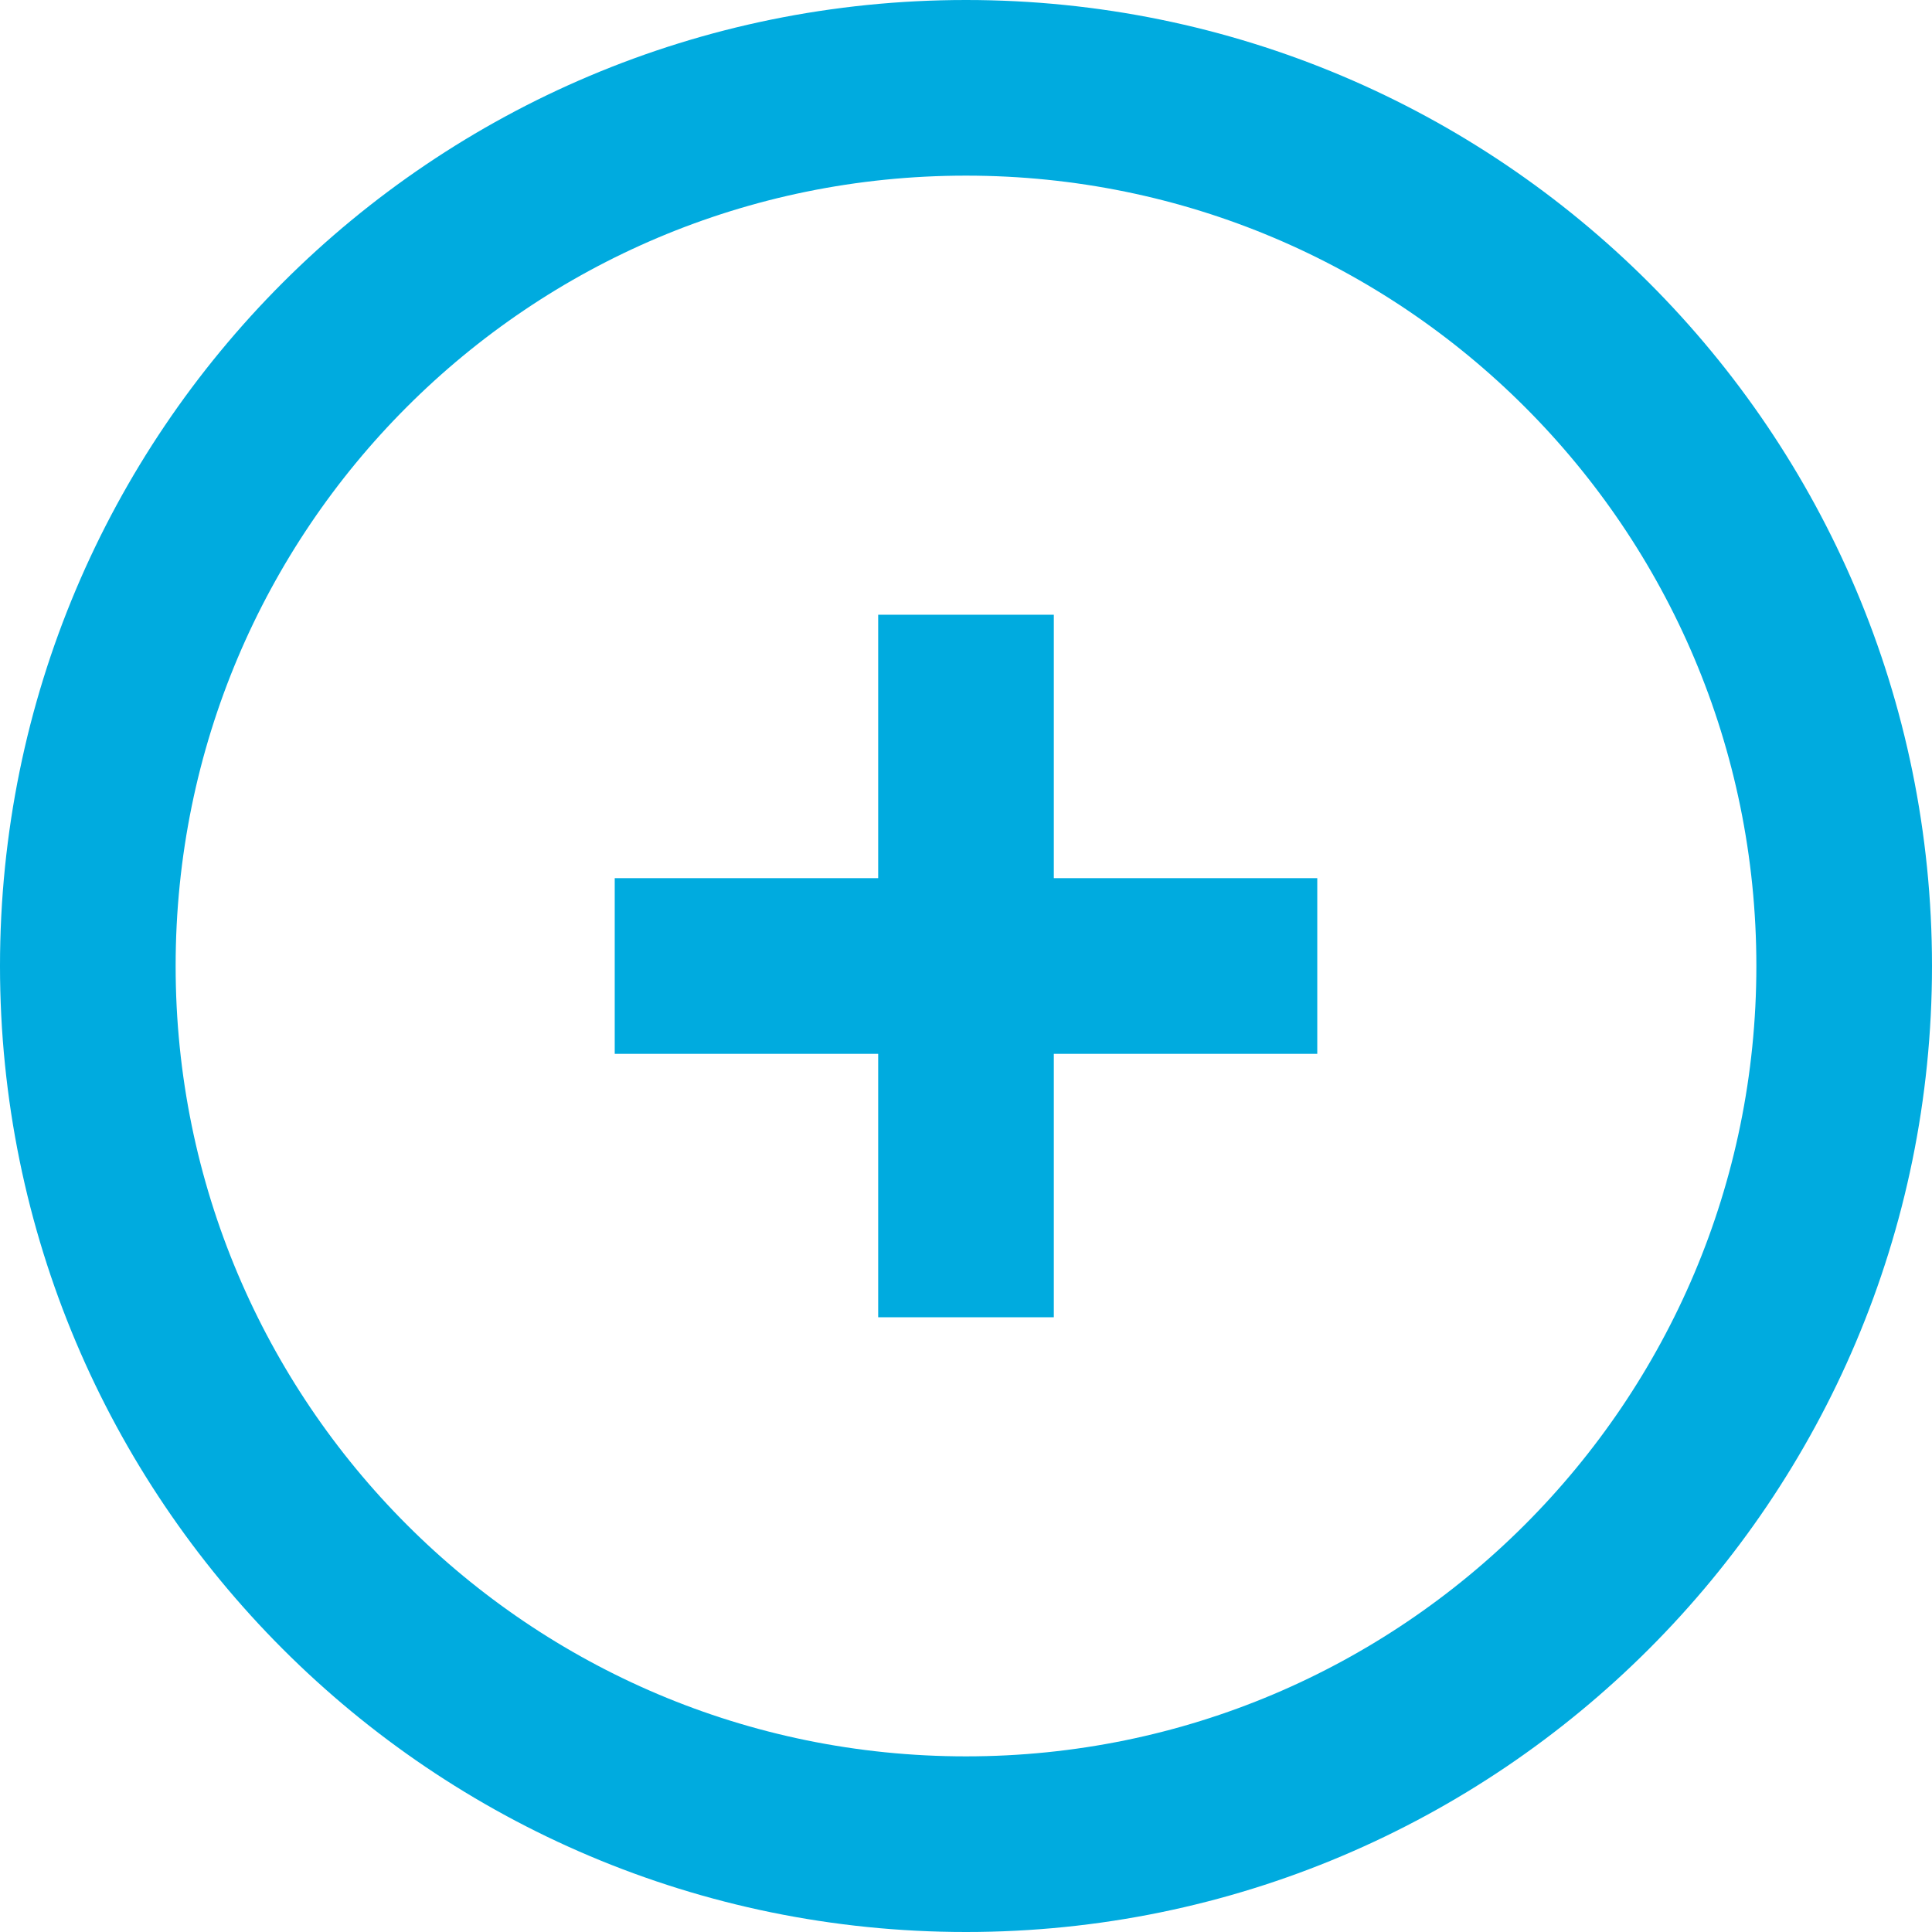
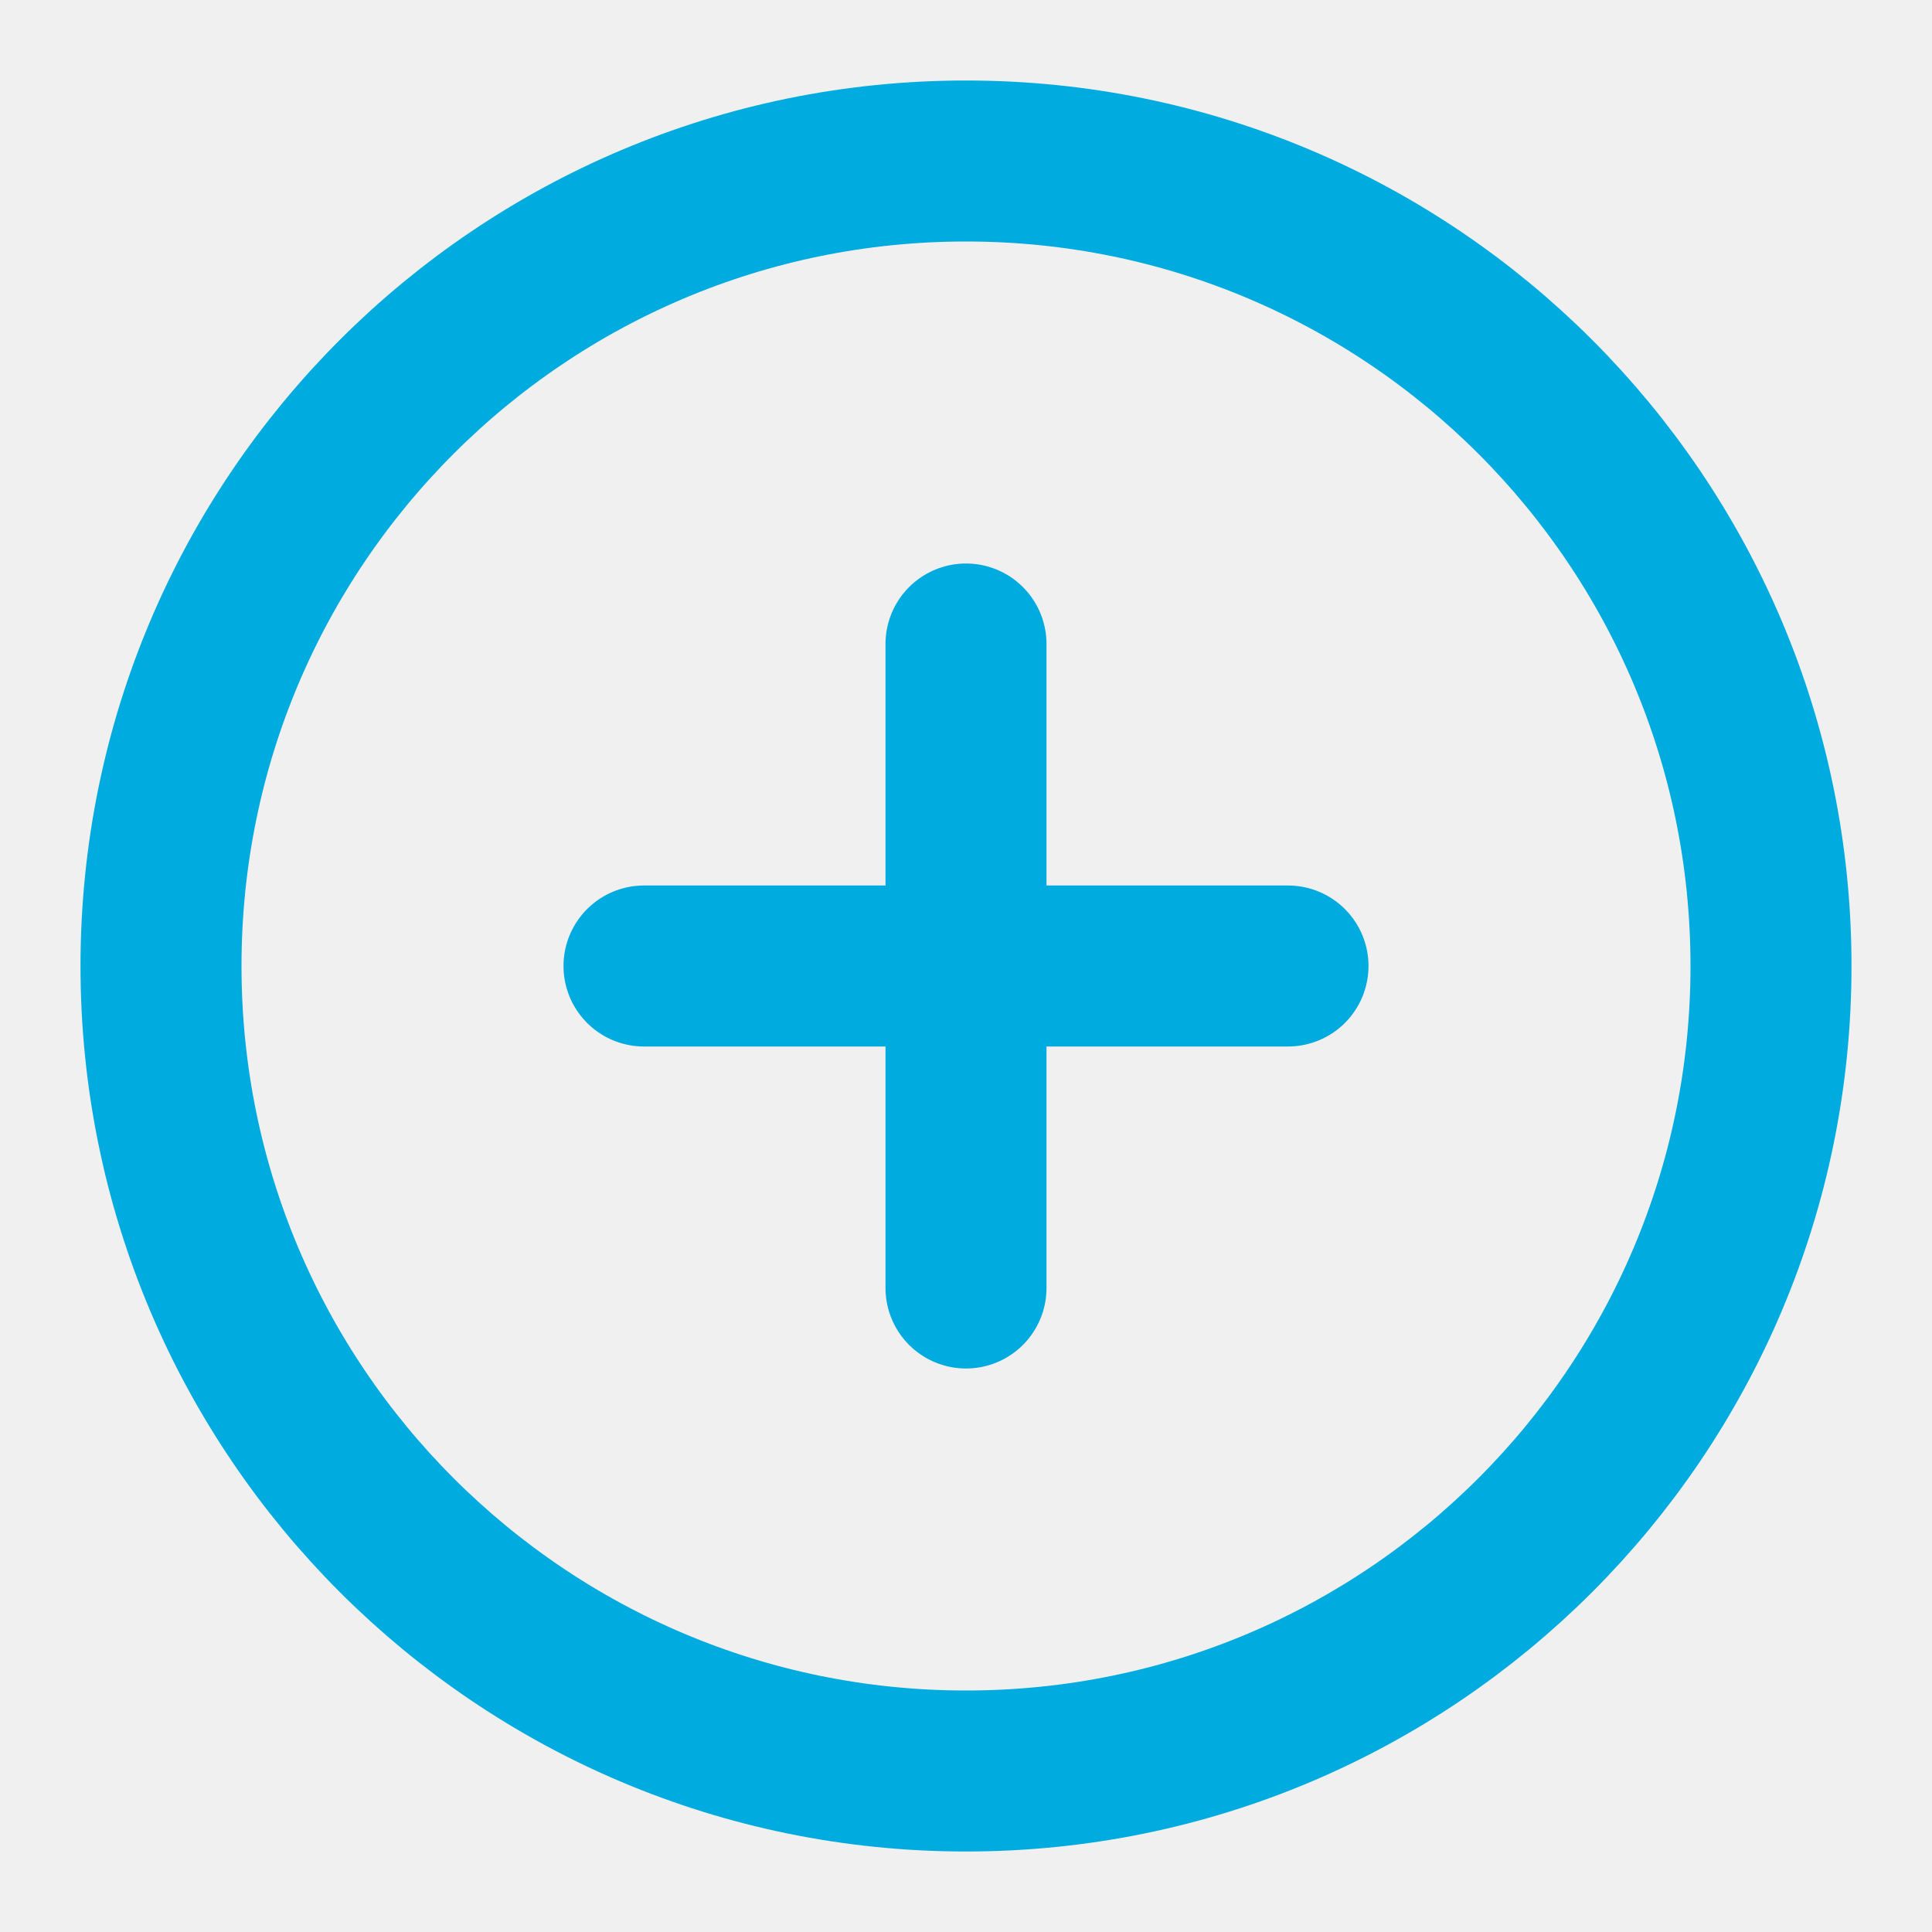
- <svg xmlns="http://www.w3.org/2000/svg" width="22" height="22" viewBox="0 0 22 22" fill="none">
-   <defs>
-     <clipPath id="clip2_10">
-       <rect id="Frame 1" width="22" height="22" fill="white" fill-opacity="0" />
-     </clipPath>
-   </defs>
-   <rect id="Frame 1" width="22" height="22" fill="#FFFFFF" fill-opacity="1" />
-   <g clip-path="url(#clip2_10)">
-     <path id="Icon" d="M11 21C5.47 21 1 16.52 1 11C1 5.47 5.47 1 11 1C16.52 1 21 5.47 21 11C21 16.52 16.52 21 11 21ZM11 7L11 15M7 11L15 11M21 11C21 16.52 16.52 21 11 21M11 1C16.52 1 21 5.47 21 11M1 11C1 5.47 5.47 1 11 1M11 21C5.47 21 1 16.52 1 11M11 21C5.47 21 1 16.52 1 11C1 5.47 5.47 1 11 1C16.52 1 21 5.47 21 11C21 16.52 16.52 21 11 21ZM11 7L11 15M7 11L15 11M21 11C21 16.52 16.52 21 11 21M11 1C16.52 1 21 5.47 21 11M1 11C1 5.47 5.47 1 11 1M11 21C5.47 21 1 16.52 1 11M11 21C5.47 21 1 16.52 1 11C1 5.47 5.47 1 11 1C16.52 1 21 5.47 21 11C21 16.52 16.52 21 11 21ZM11 7L11 15M7 11L15 11M21 11C21 16.52 16.52 21 11 21M11 1C16.52 1 21 5.47 21 11M1 11C1 5.47 5.47 1 11 1M11 21C5.47 21 1 16.52 1 " stroke="#00ABDF" stroke-opacity="1" stroke-width="2" stroke-linejoin="round" />
-   </g>
+ <svg xmlns="http://www.w3.org/2000/svg" width="24" height="24" viewBox="0 0 24 24" fill="none">
+   <path d="M12 8V16M8 12H16M22 12C22 17.523 17.523 22 12 22C6.477 22 2 17.523 2 12C2 6.477 6.477 2 12 2C17.523 2 22 6.477 22 12Z" stroke="#00ABDF" stroke-width="2" stroke-linecap="round" stroke-linejoin="round" />
</svg>
